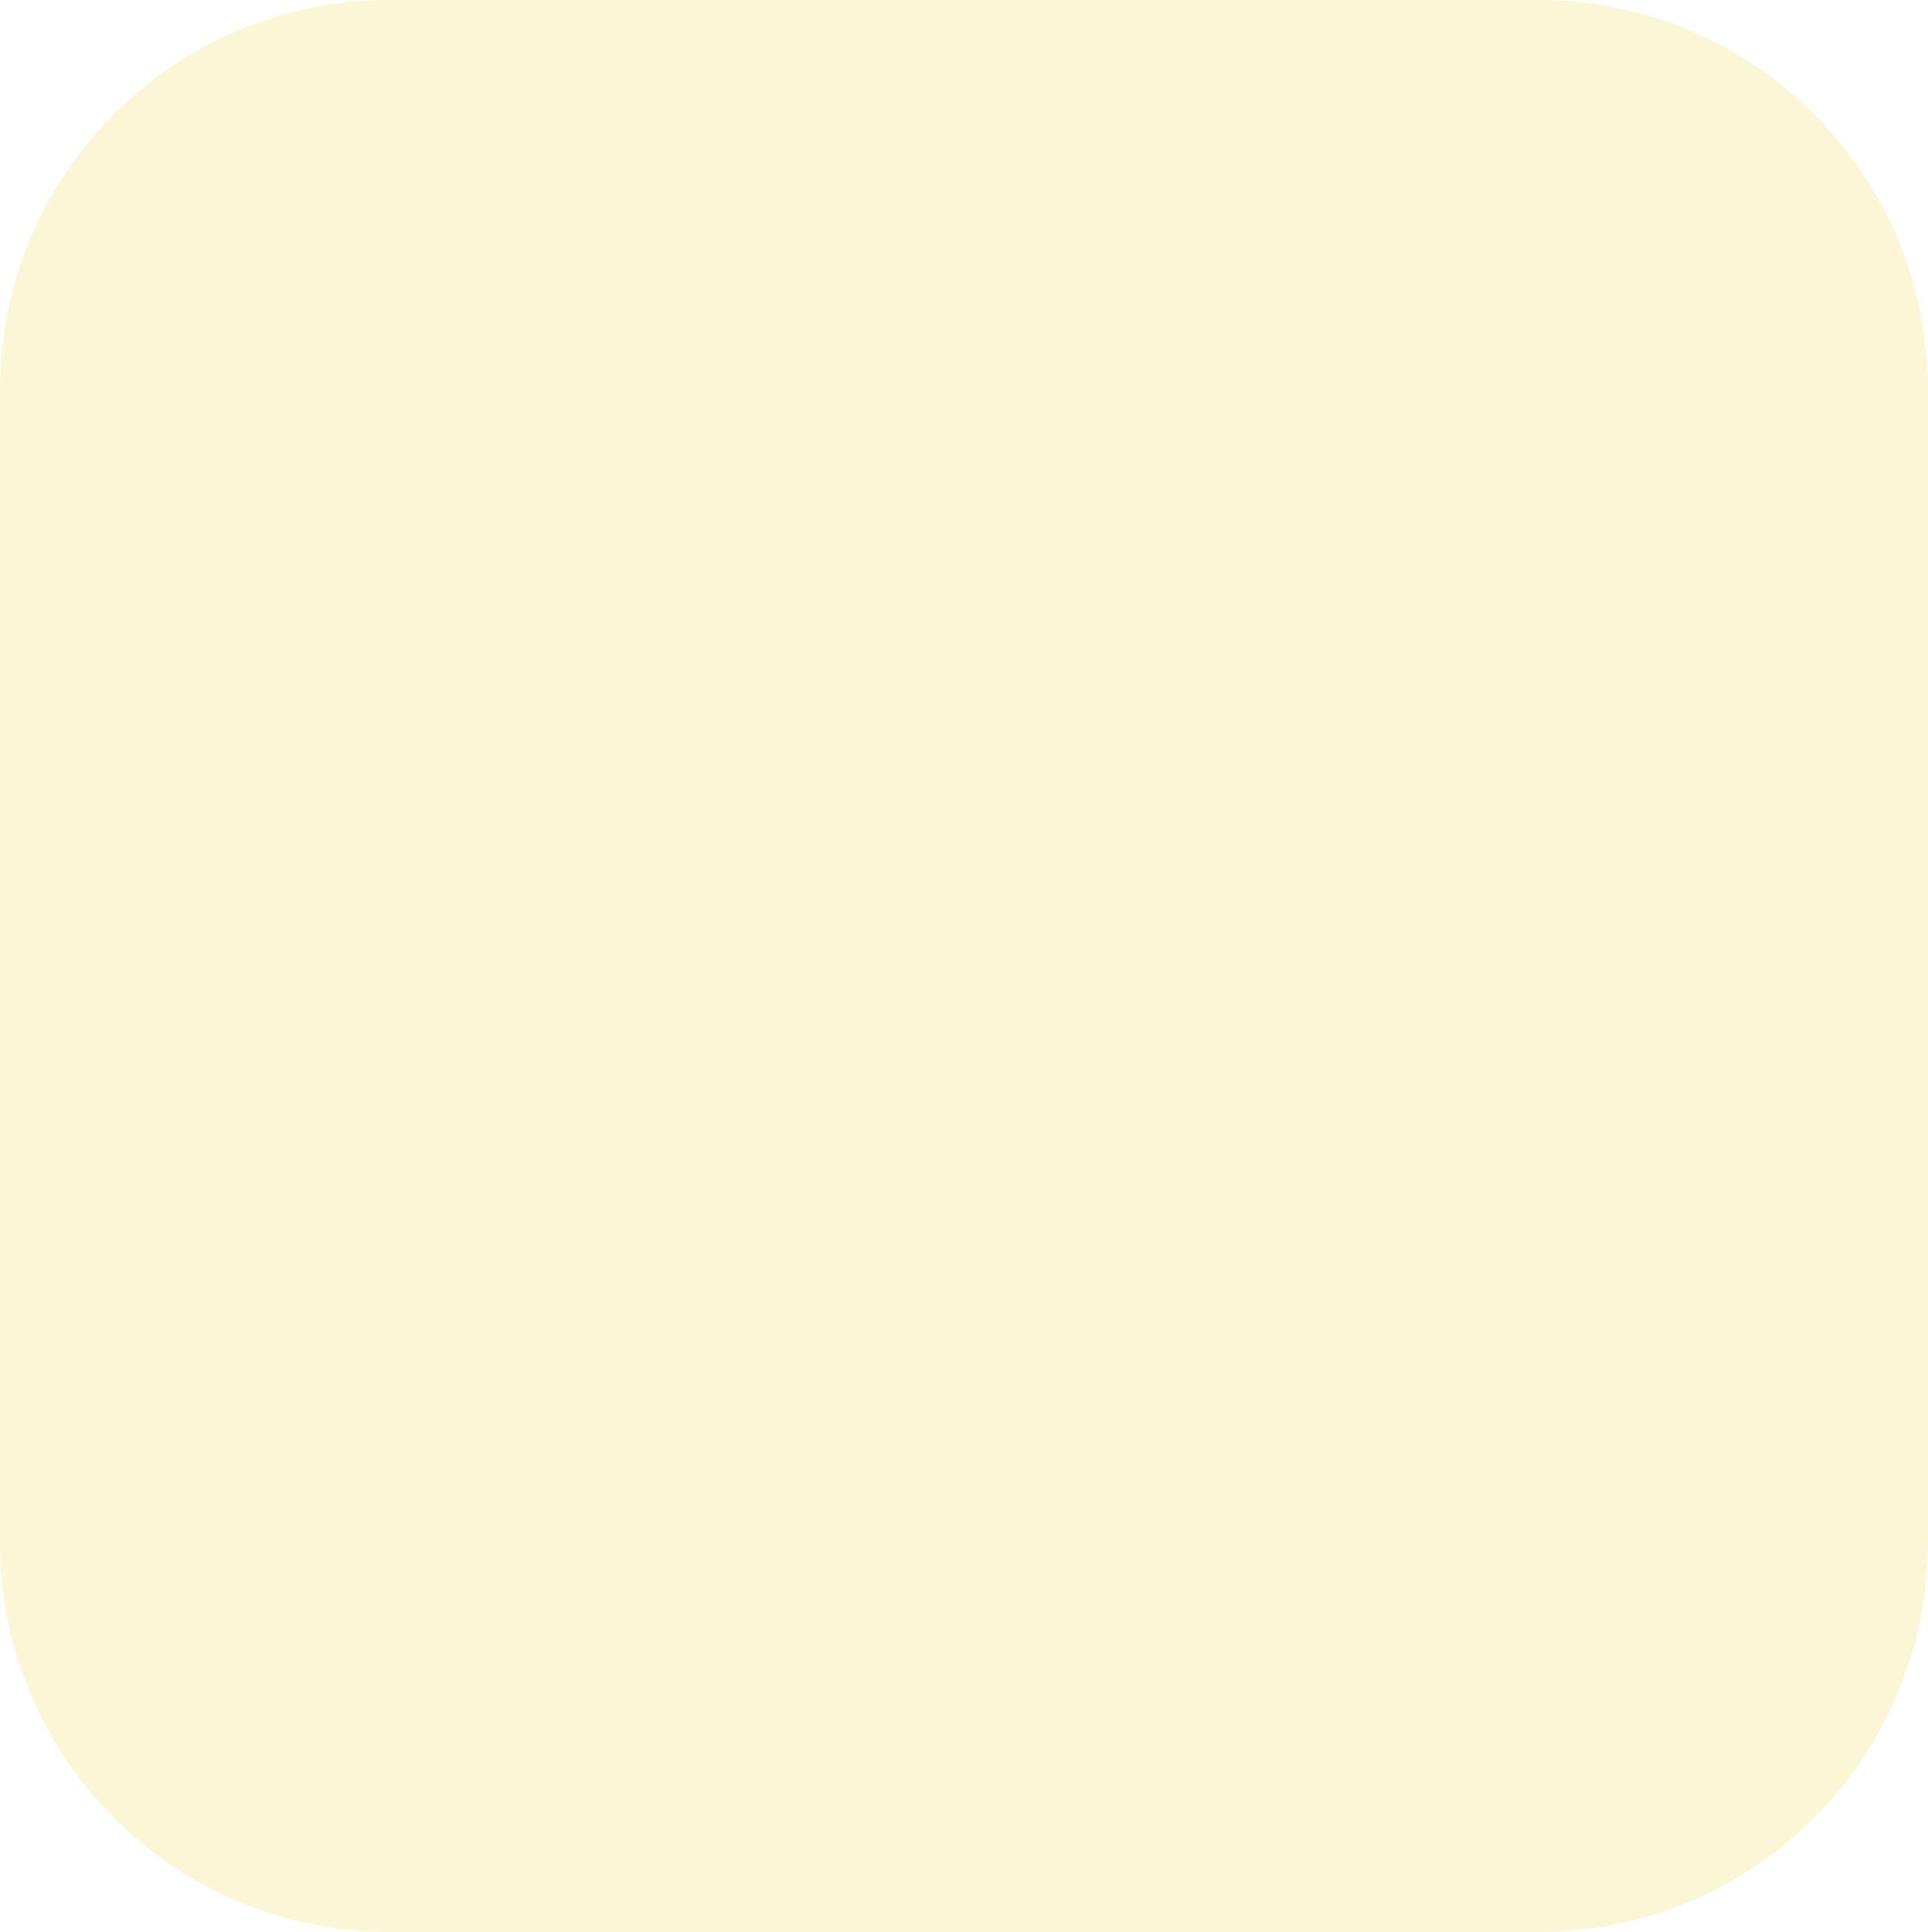
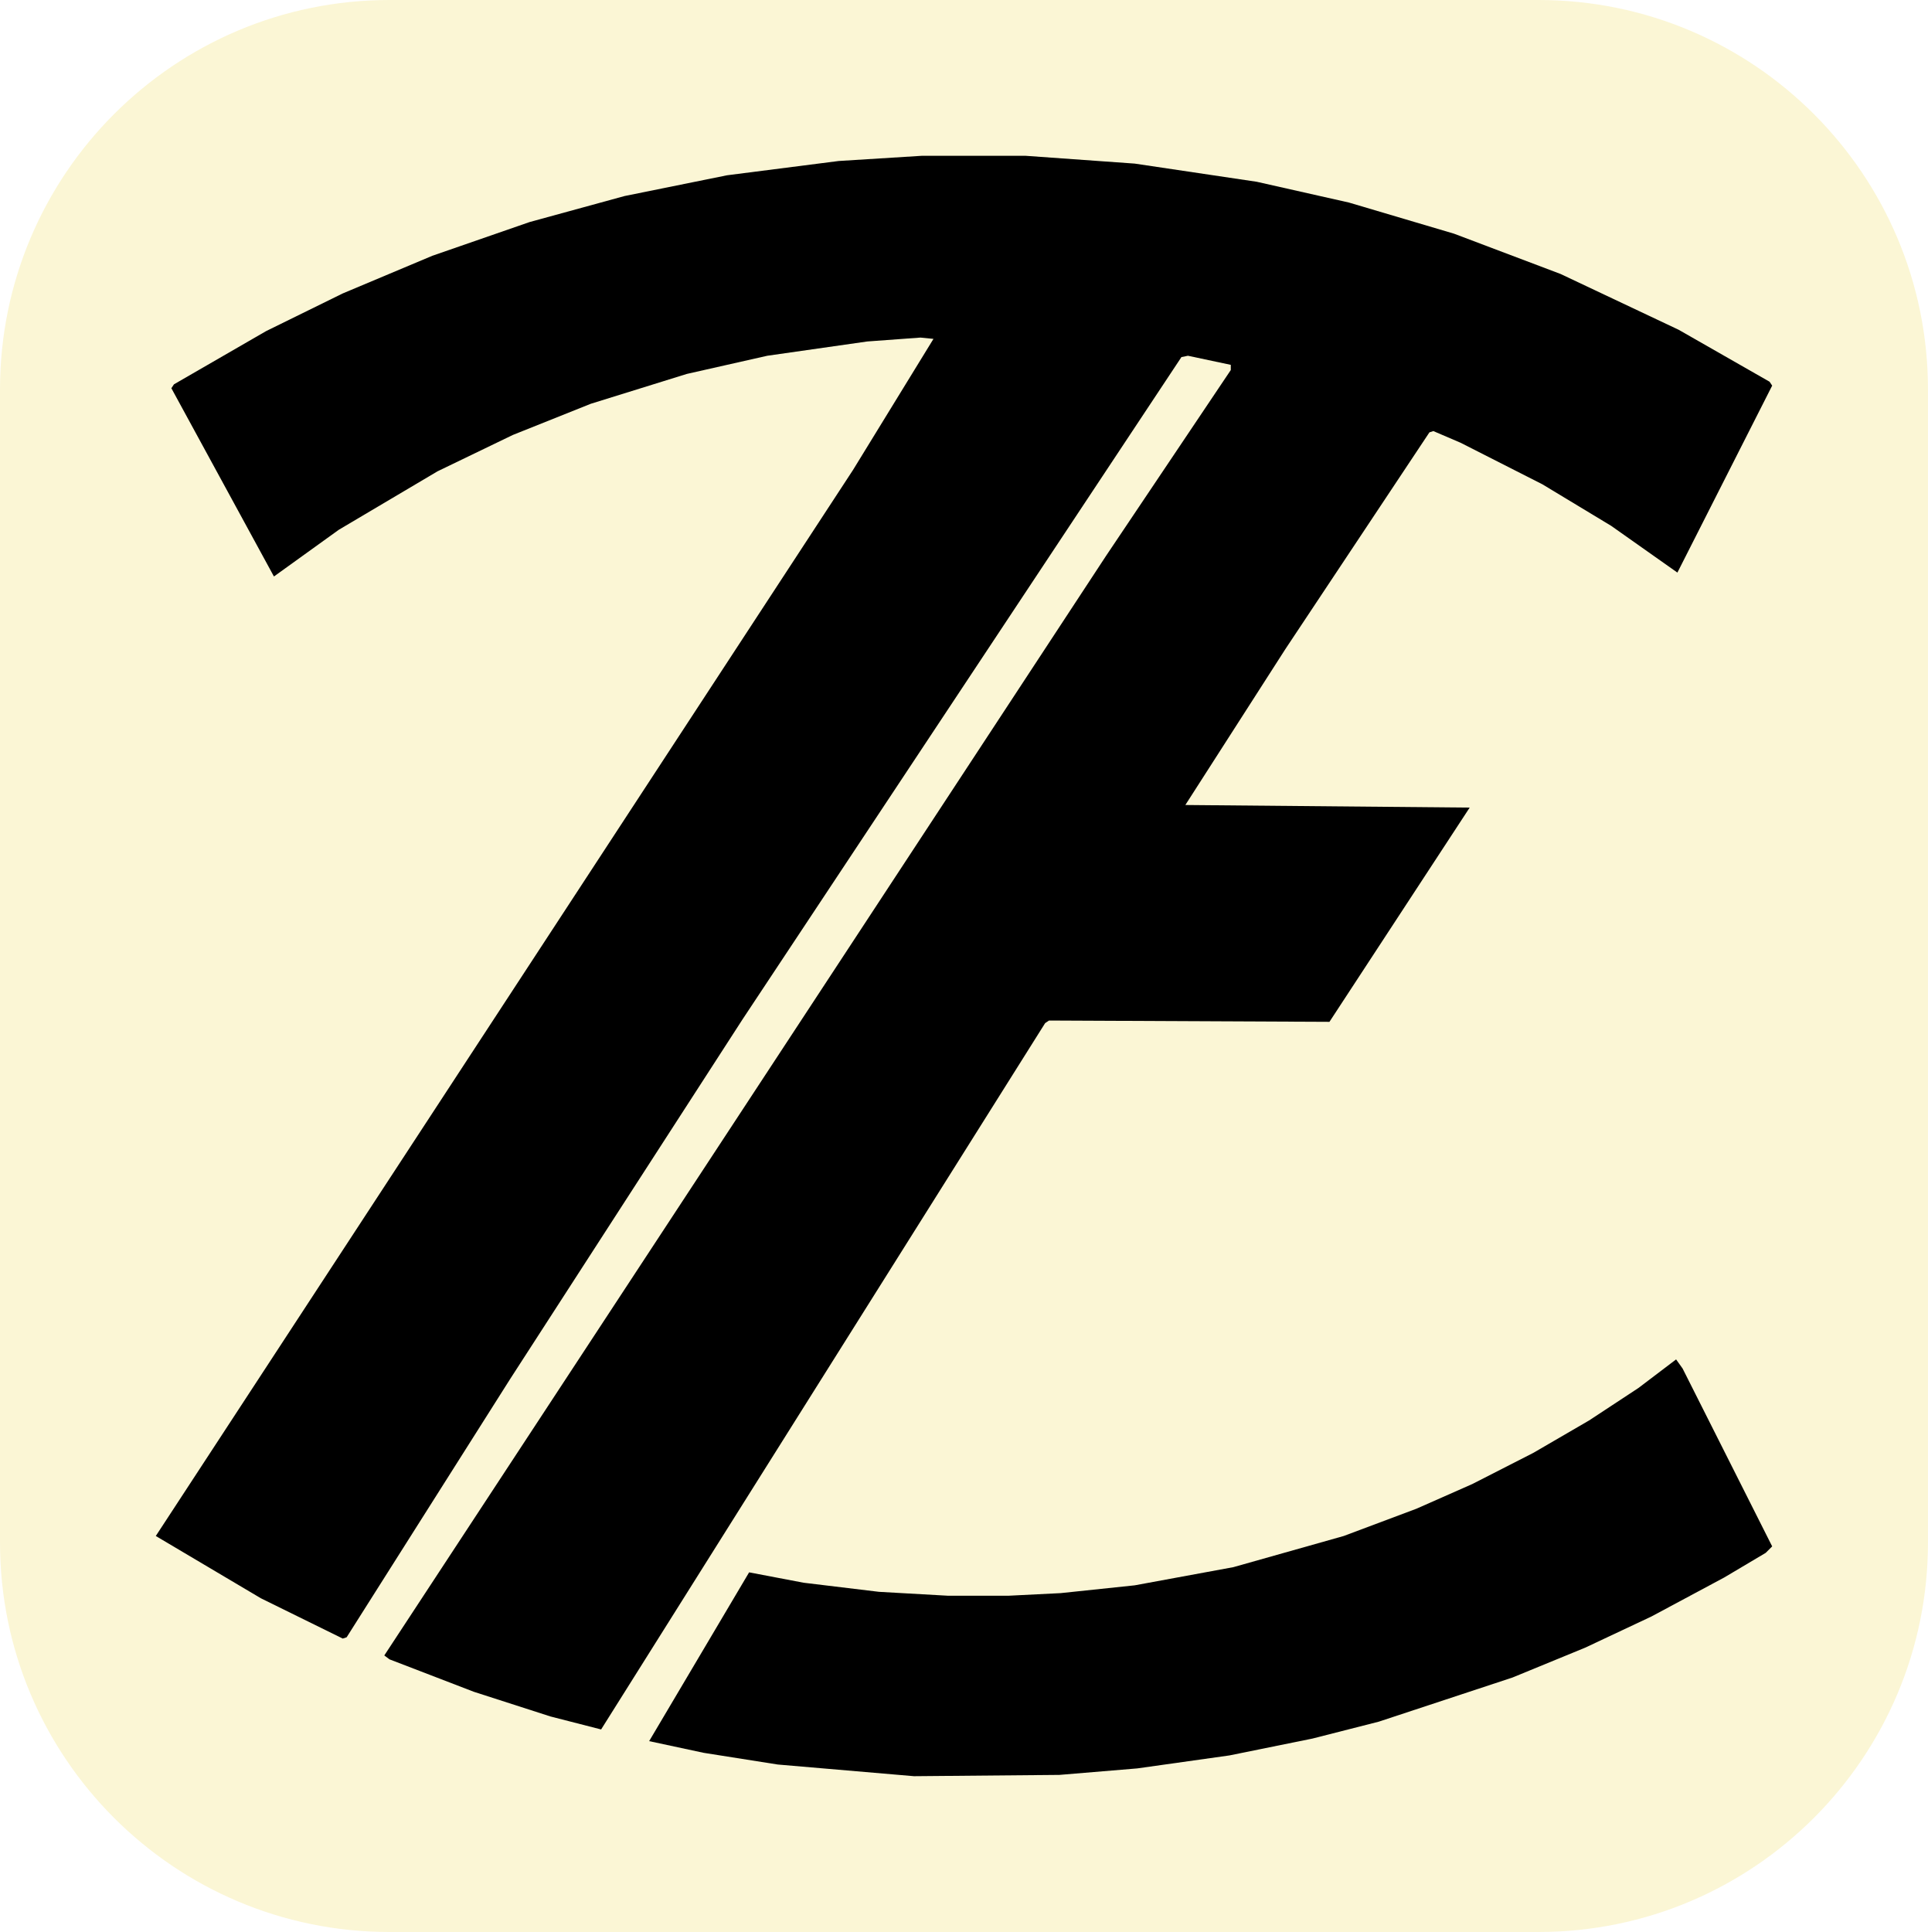
<svg xmlns="http://www.w3.org/2000/svg" viewBox="-120 -120 1485 1488">
  <rect x="-120" y="-120" width="1485" height="1488" rx="300" fill="#fbf6d5" />
-   <path fill="transparent" fill-rule="evenodd" d="M1245,1071L1176,934L1171,927L1142,949L1104,974L1061,999L1014,1023L971,1042L915,1063L830,1087L754,1101L697,1107L657,1109L610,1109L557,1106L499,1099L457,1091L380,1221L422,1230L479,1239L584,1248L696,1247L756,1242L827,1232L891,1219L942,1206L1045,1172L1101,1149L1152,1125L1208,1095L1240,1076ZM1243,174L1173,134L1082,91L1000,60L919,36L848,20L754,6L670,0L590,0L526,4L440,15L361,31L288,51L213,77L144,106L85,135L14,176L12,179L91,324L141,288L217,243L275,215L335,191L409,168L471,154L548,143L589,140L599,141L537,242L0,1063L81,1111L144,1142L147,1141L273,942L452,665L790,155L795,154L828,161L828,165L732,308L176,1155L180,1158L245,1183L304,1202L343,1212L685,668L688,666L904,667L1012,502L793,500L870,380L981,213L984,212L1005,221L1068,253L1121,285L1172,321L1245,177Z" />
+   <path fill="ffffff" fill-rule="evenodd" d="M1245,1071L1176,934L1171,927L1142,949L1104,974L1061,999L1014,1023L971,1042L915,1063L830,1087L754,1101L697,1107L657,1109L610,1109L557,1106L499,1099L457,1091L380,1221L422,1230L479,1239L584,1248L696,1247L756,1242L827,1232L891,1219L942,1206L1045,1172L1101,1149L1152,1125L1208,1095L1240,1076ZM1243,174L1173,134L1082,91L1000,60L919,36L848,20L754,6L670,0L590,0L526,4L440,15L361,31L288,51L213,77L144,106L85,135L14,176L12,179L91,324L141,288L217,243L275,215L335,191L409,168L471,154L548,143L589,140L599,141L537,242L0,1063L81,1111L144,1142L147,1141L273,942L452,665L790,155L795,154L828,161L828,165L732,308L176,1155L180,1158L245,1183L304,1202L343,1212L685,668L688,666L904,667L1012,502L793,500L870,380L981,213L984,212L1005,221L1068,253L1121,285L1172,321L1245,177Z" />
</svg>
